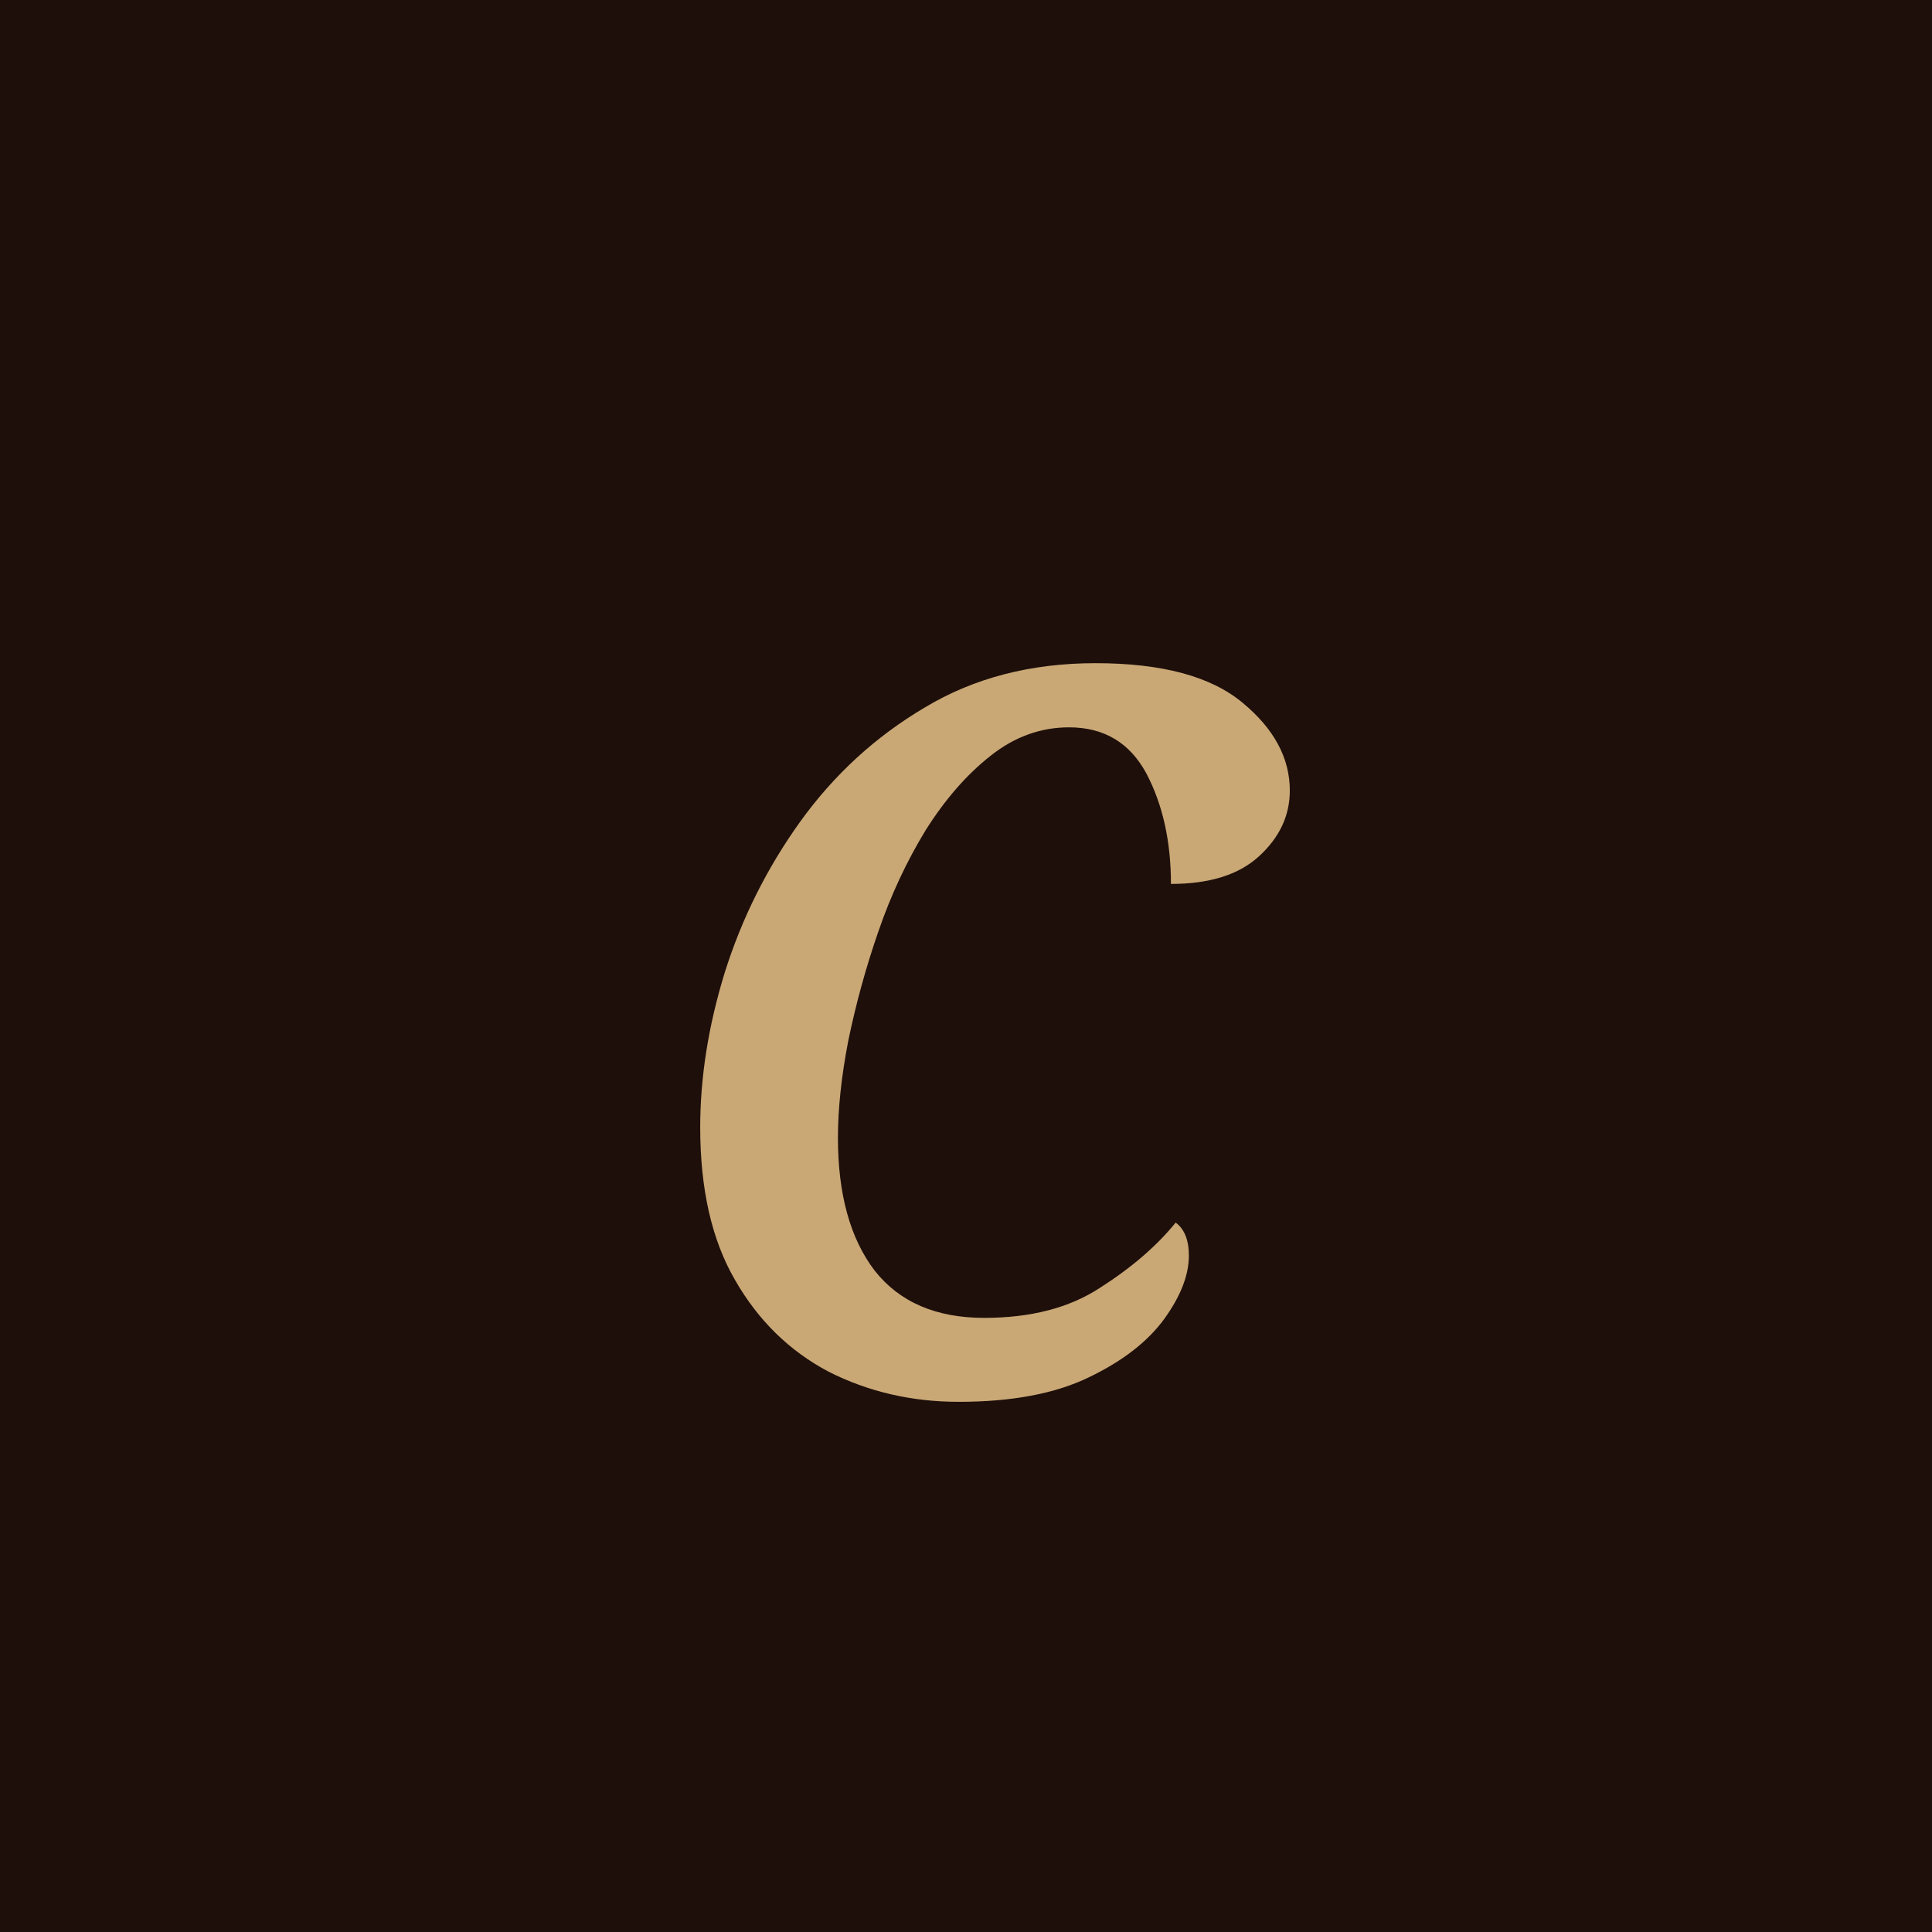
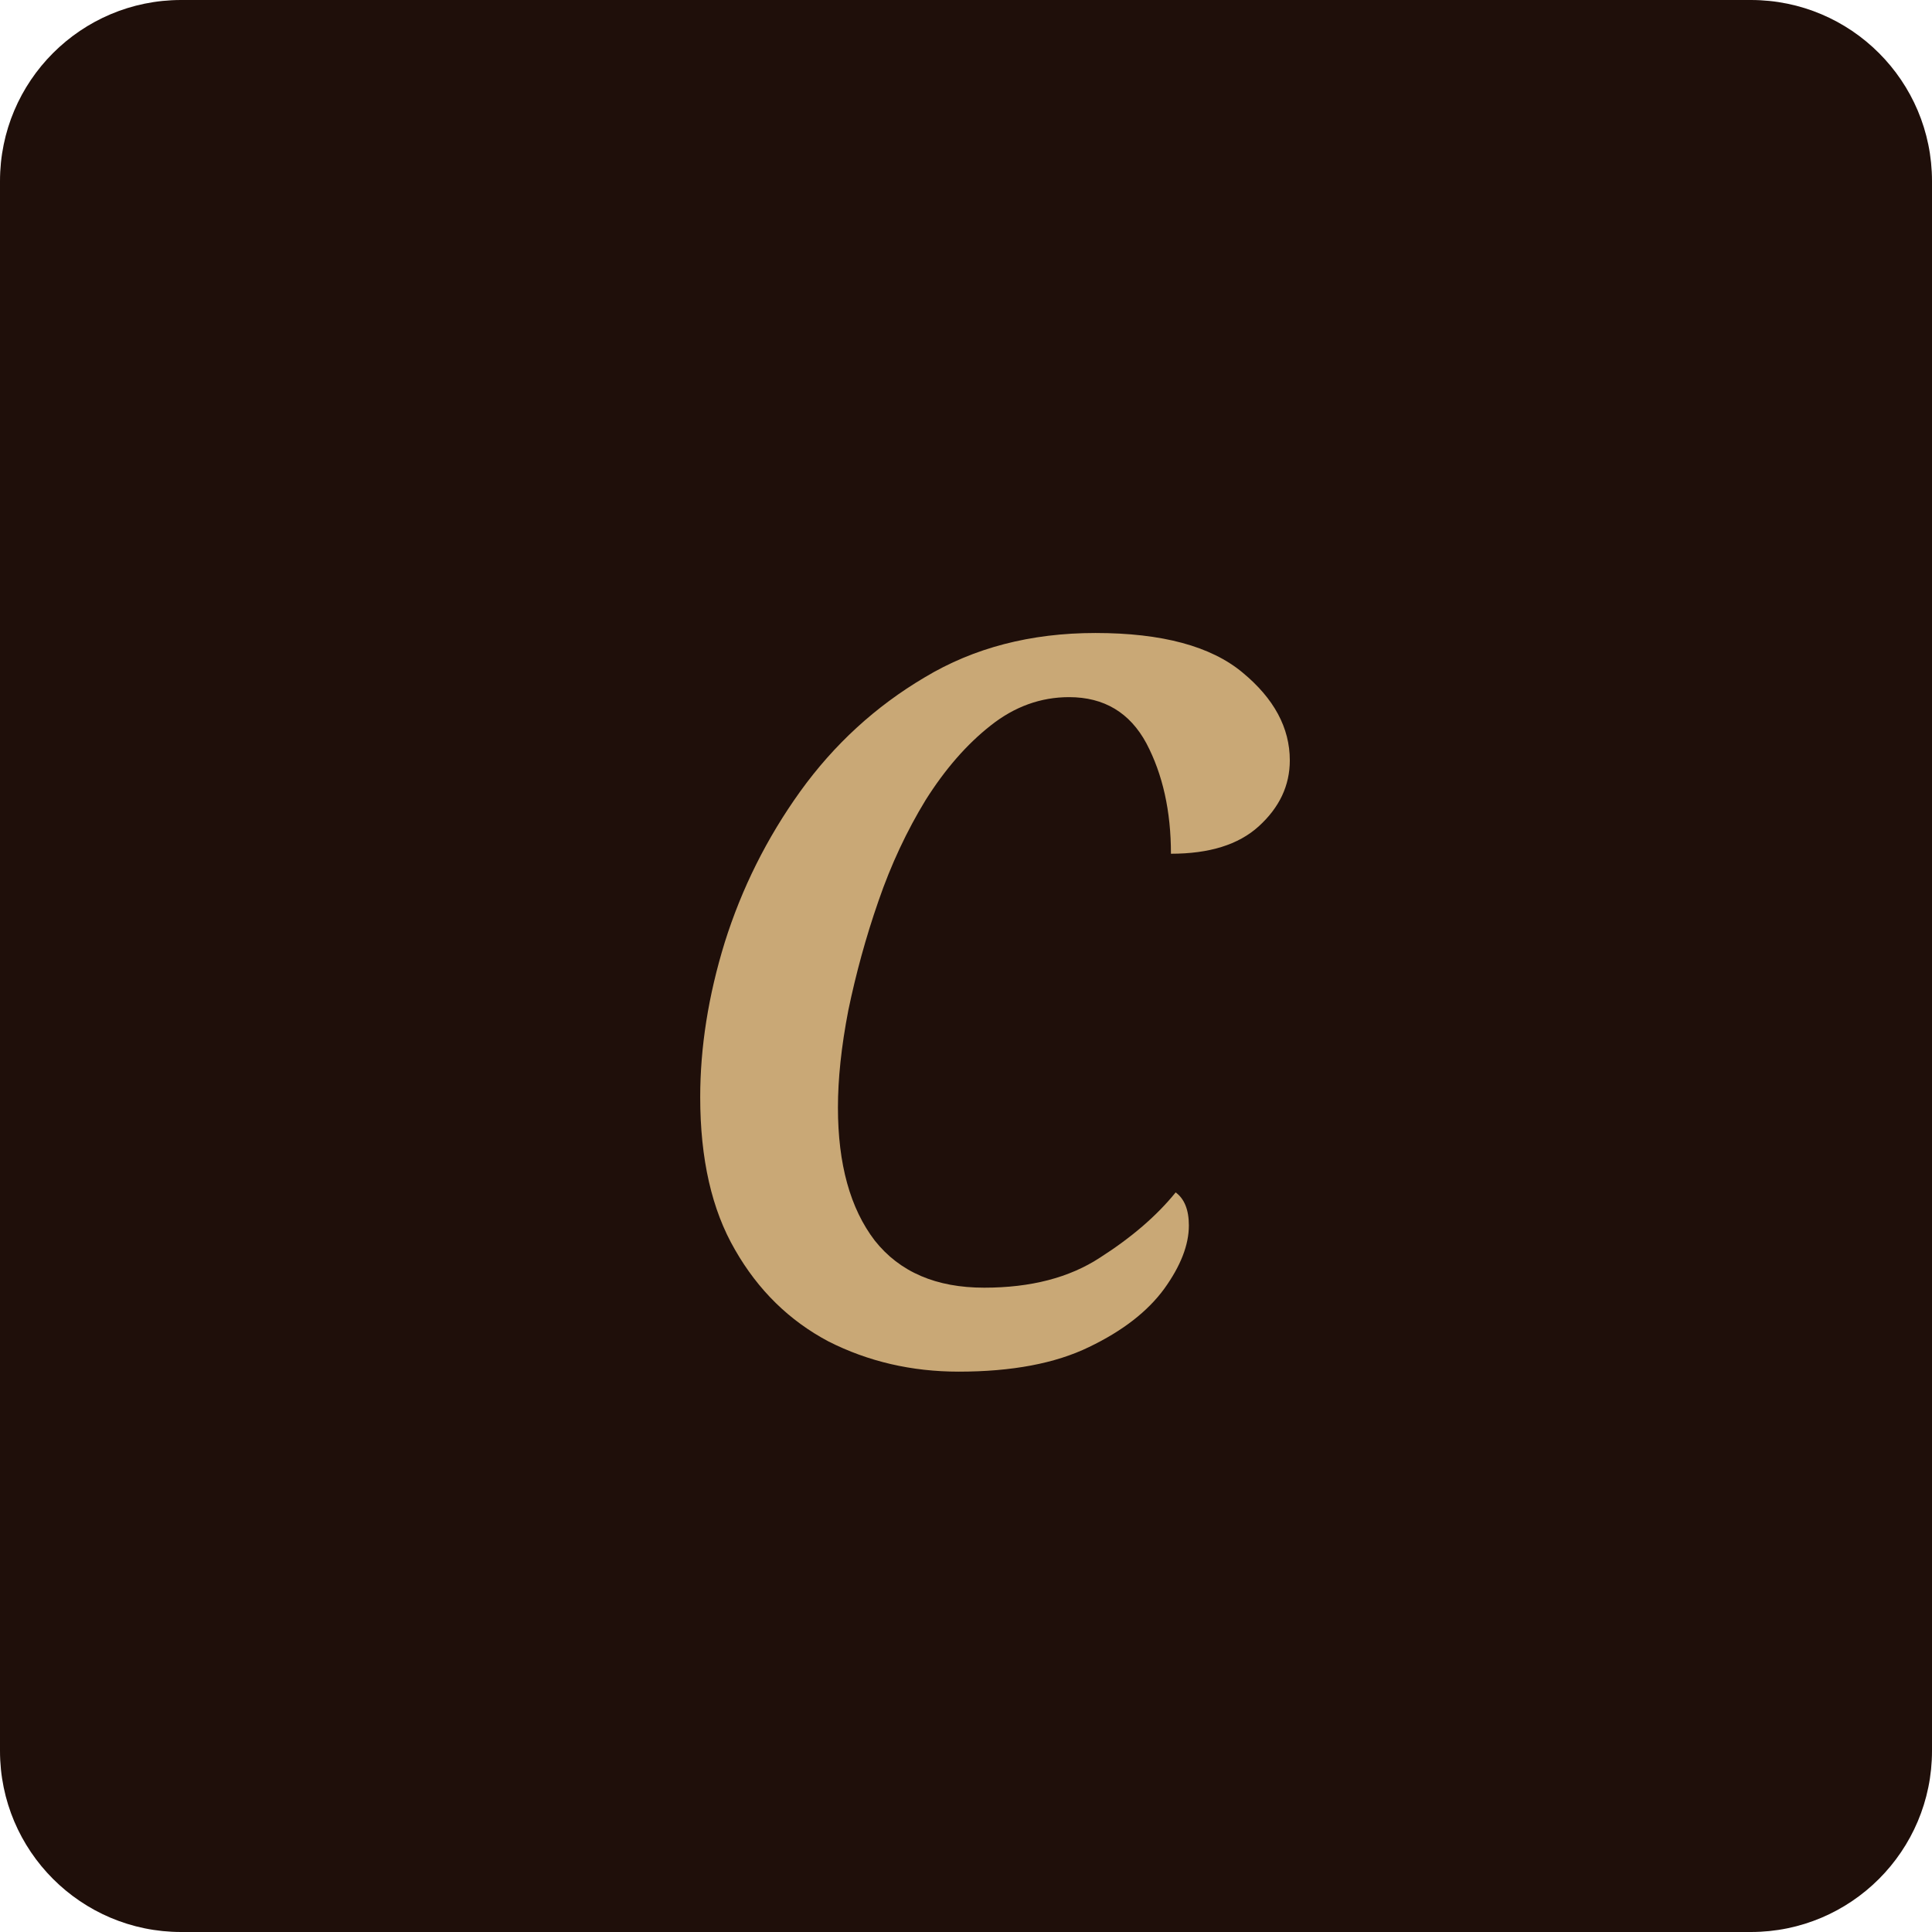
<svg xmlns="http://www.w3.org/2000/svg" viewBox="0 0 32 32">
-   <rect width="32" height="32" fill="#1f0f0a" />
-   <text x="16" y="23" text-anchor="middle" font-family="Georgia, serif" font-size="22" font-style="italic" fill="#c9a876">c</text>
+   <rect width="32" height="32" rx="3" fill="#1f0f0a" />
+   <text x="16" y="22.5" text-anchor="middle" font-family="ui-serif, 'Iowan Old Style', 'Cormorant Garamond', Georgia, serif" font-size="22" font-weight="400" font-style="italic" fill="#c9a876">c</text>
</svg>
